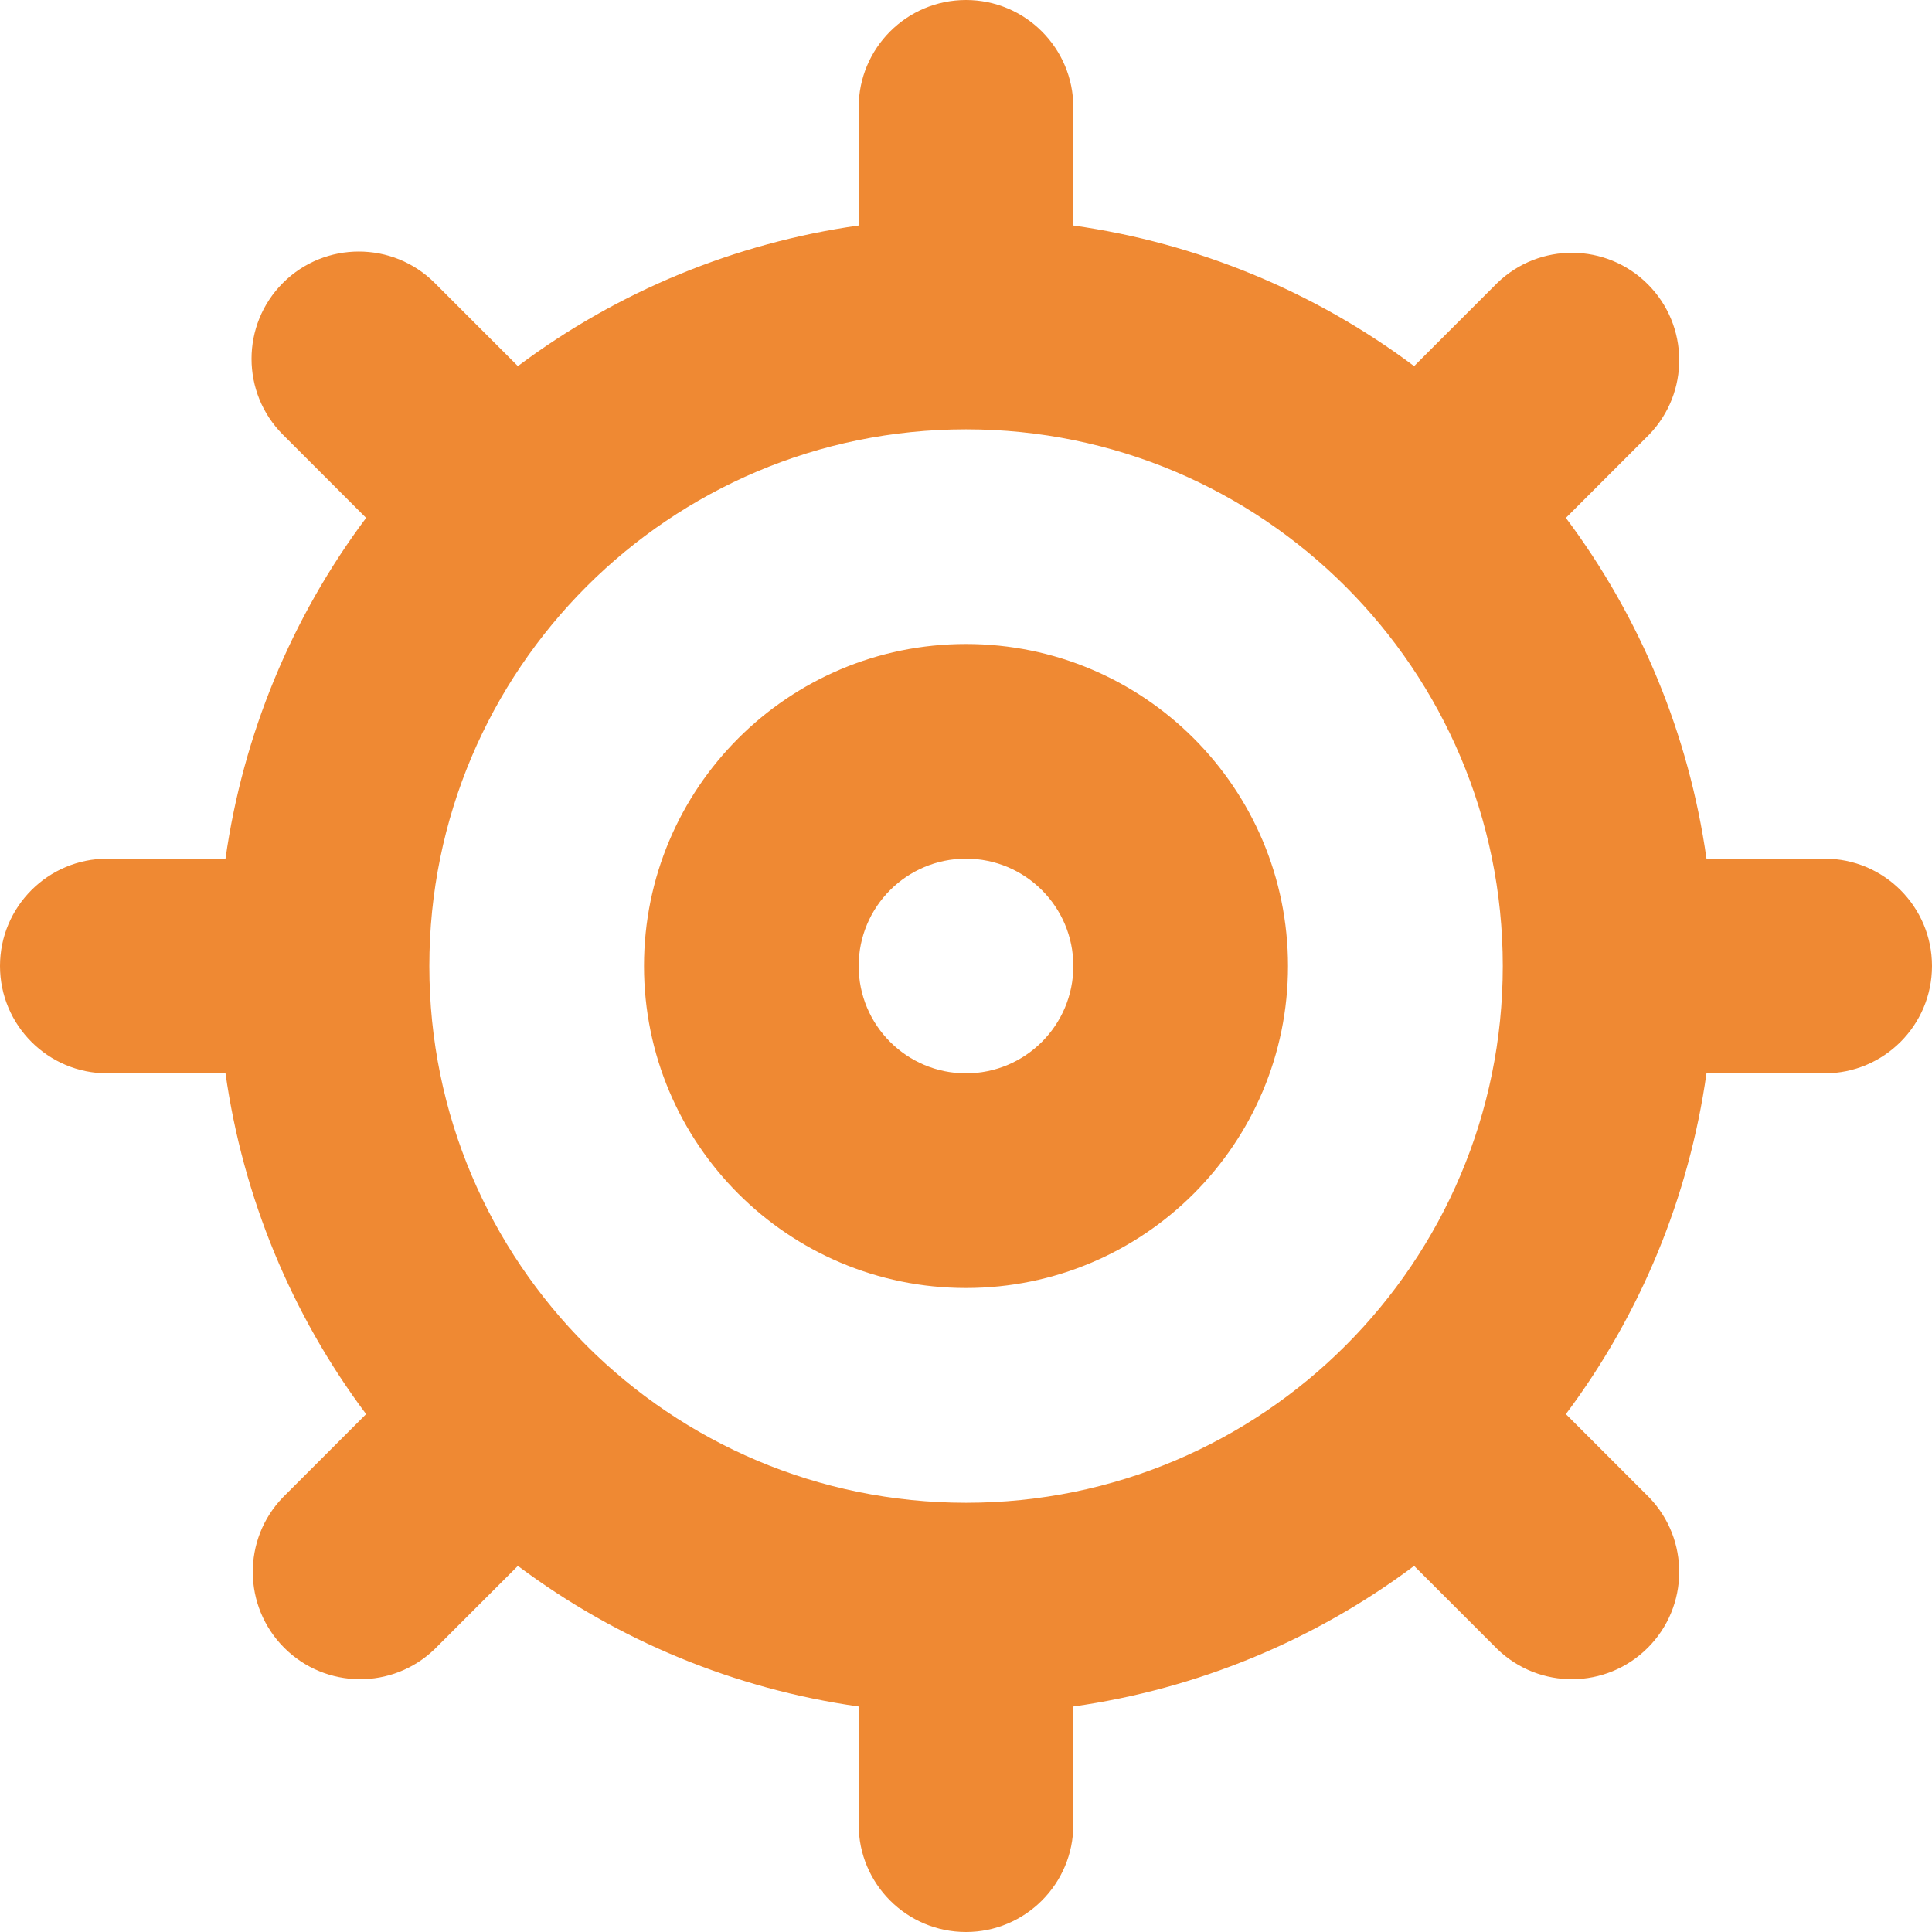
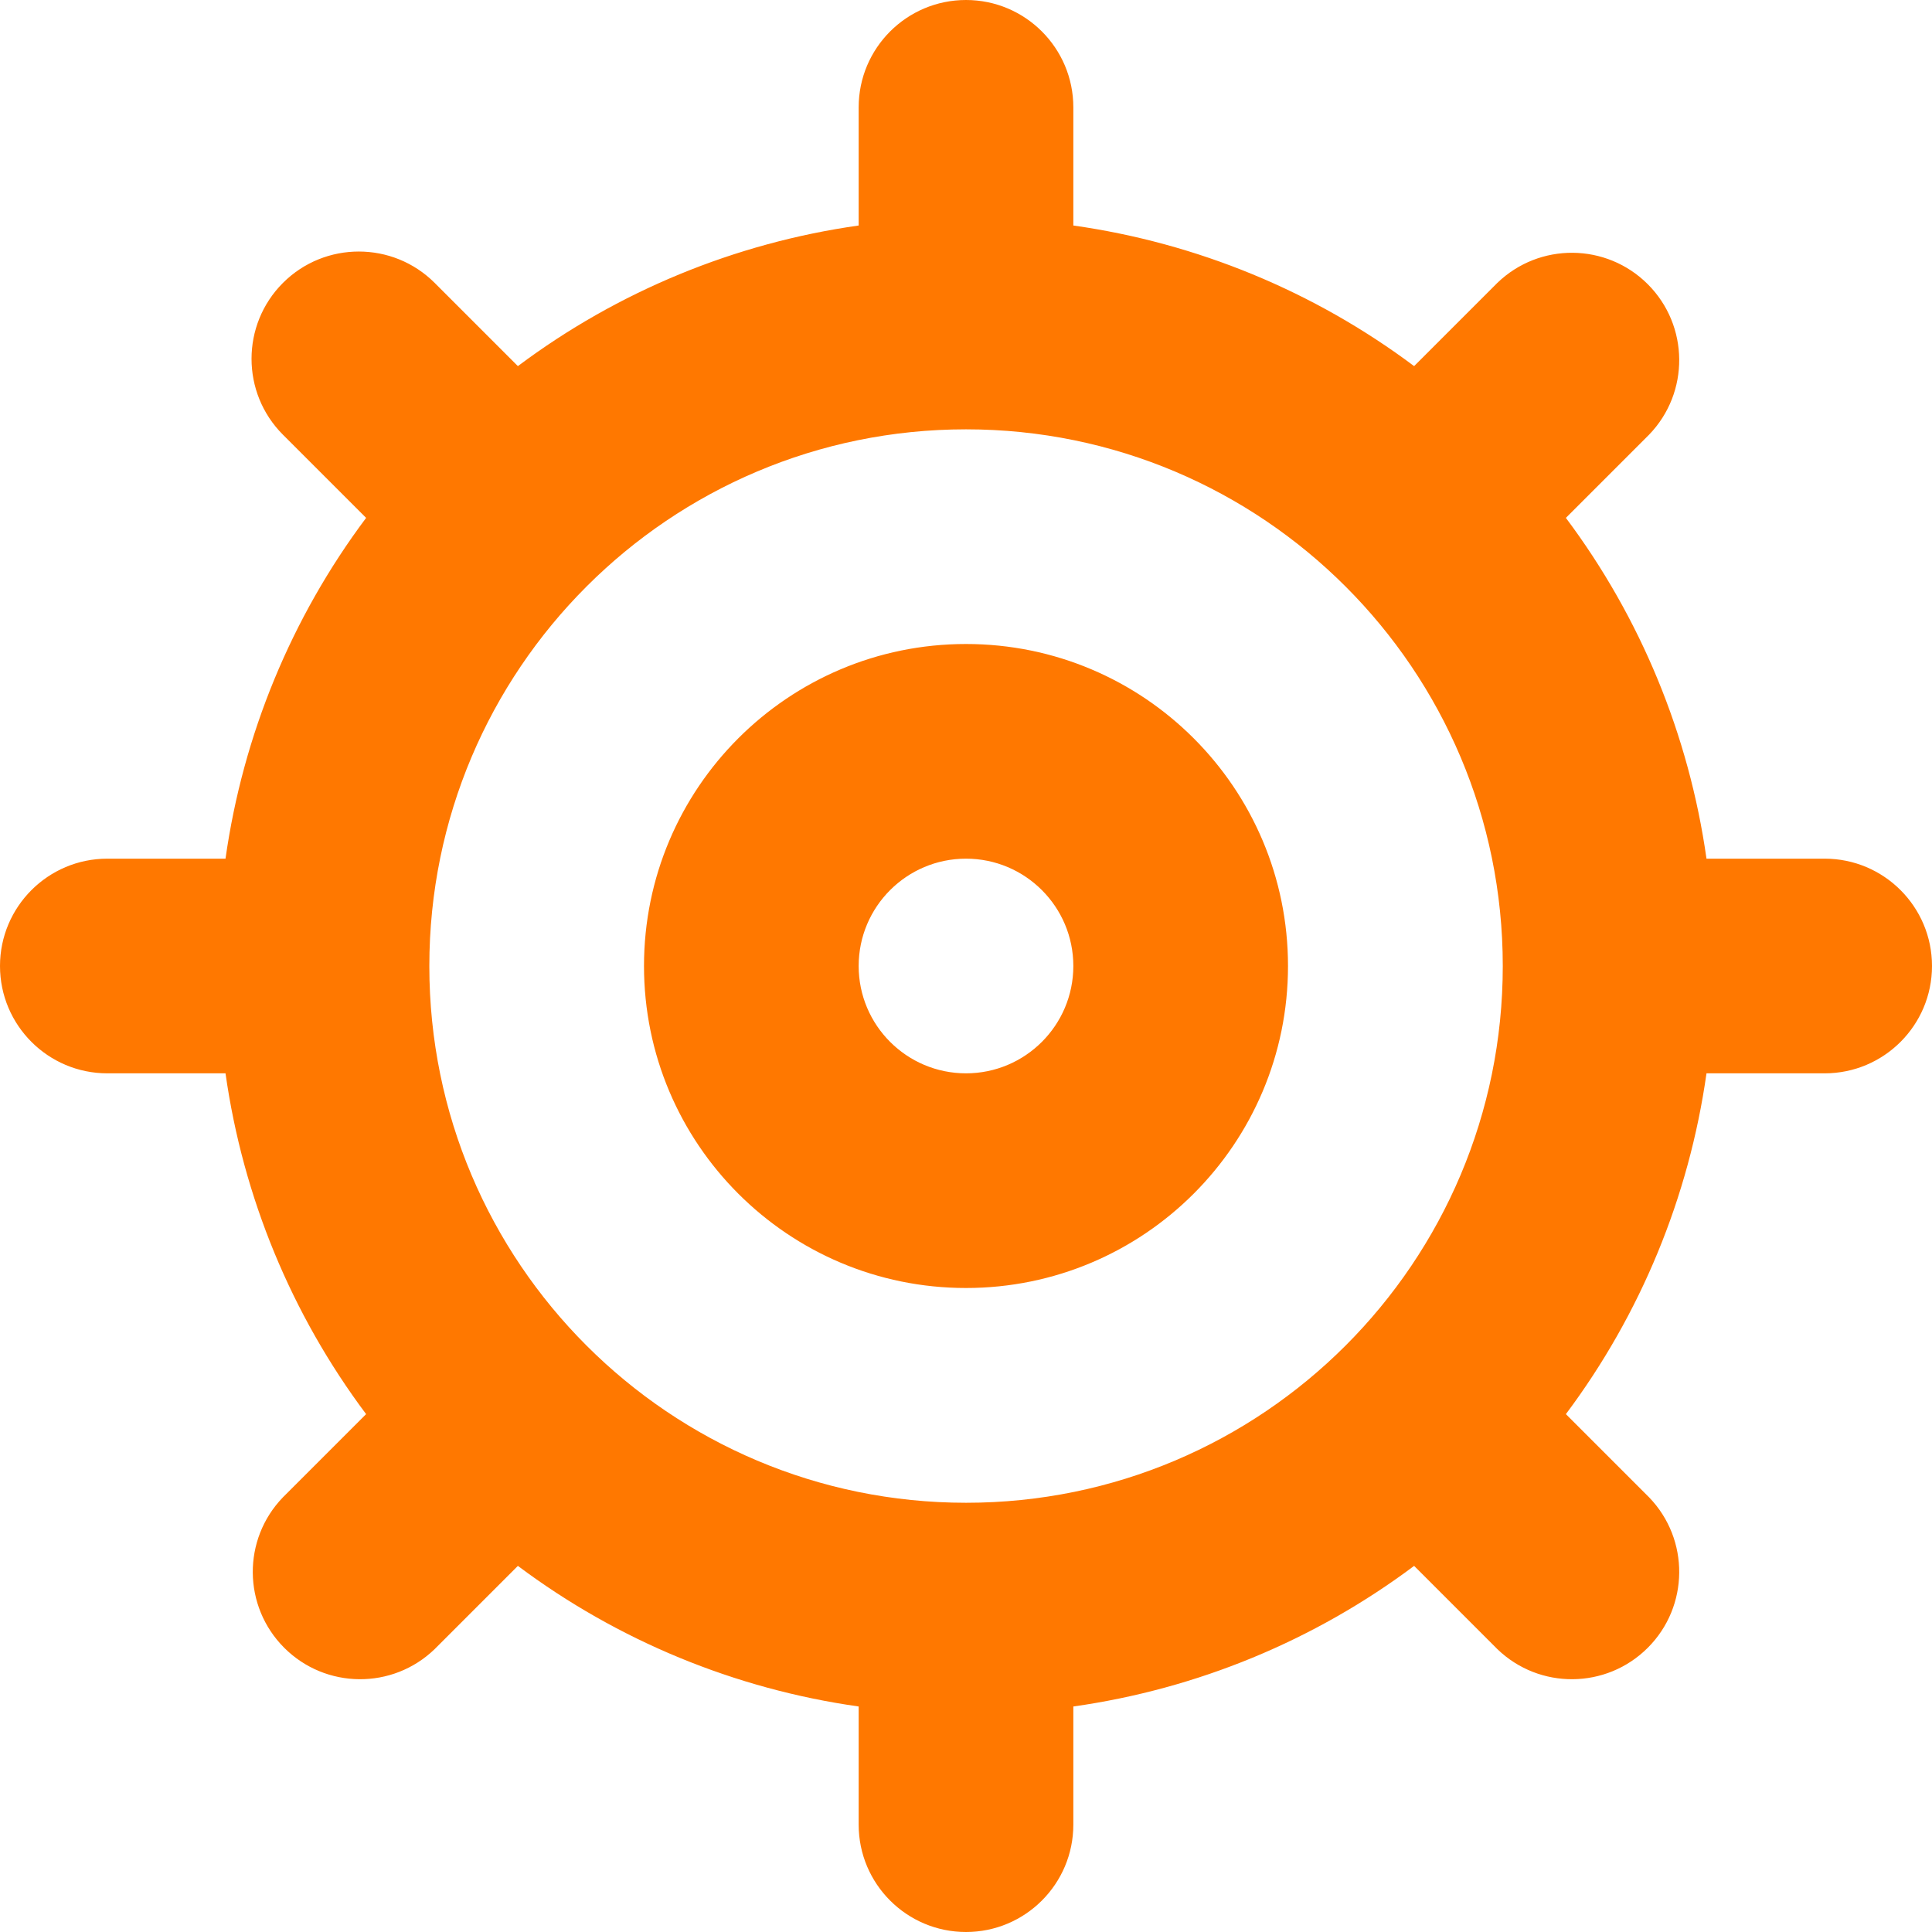
<svg xmlns="http://www.w3.org/2000/svg" width="18px" height="18px" viewBox="0 0 18 18" version="1.1">
  <g id="Page-1" stroke="none" stroke-width="1" fill="none" fill-rule="evenodd">
-     <g id="icon-status" fill="#EF8933">
+     <g id="icon-status" fill="#ff7800">
      <path d="M17,10 L15.899,10 C15.736,11.152 15.286,12.244 14.589,13.175 L15.364,13.95 C15.743,14.342 15.738,14.966 15.352,15.352 C14.966,15.738 14.342,15.743 13.95,15.364 L13.175,14.589 C12.244,15.286 11.152,15.736 10,15.899 L10,17 C10,17.552 9.552,18 9,18 C8.448,18 8,17.552 8,17 L8,15.899 C6.848,15.736 5.756,15.286 4.825,14.589 L4.05,15.364 C3.658,15.743 3.034,15.738 2.648,15.352 C2.262,14.966 2.257,14.342 2.636,13.95 L3.411,13.175 C2.714,12.244 2.264,11.152 2.101,10 L1,10 C0.448,10 6.76353751e-17,9.552 0,9 C-6.76353751e-17,8.448 0.448,8 1,8 L2.101,8 C2.264,6.848 2.714,5.756 3.411,4.825 L2.636,4.05 C2.246,3.66 2.246,3.026 2.636,2.636 C3.026,2.246 3.66,2.246 4.05,2.636 L4.825,3.411 C5.756,2.714 6.848,2.264 8,2.101 L8,1 C8,0.448 8.448,-3.42636147e-16 9,-4.4408921e-16 C9.552,-5.45542273e-16 10,0.448 10,1 L10,2.101 C11.152,2.264 12.244,2.714 13.175,3.411 L13.95,2.636 C14.342,2.257 14.966,2.262 15.352,2.648 C15.738,3.034 15.743,3.658 15.364,4.05 L14.589,4.825 C15.286,5.756 15.736,6.848 15.899,8 L17,8 C17.552,8 18,8.448 18,9 C18,9.552 17.552,10 17,10 Z M9,4 C6.238,4 4,6.239 4,9.001 C4,11.763 6.239,14.001 9.001,14.001 C11.763,14.001 14.001,11.762 14.001,9 C14.001,6.238 11.762,4 9,4 Z M9,12 C7.343,12 6,10.657 6,9 C6,7.343 7.343,6 9,6 C10.657,6 12,7.343 12,9 C12,10.657 10.657,12 9,12 Z M9,8 C8.448,8 8,8.448 8,9 C8,9.552 8.448,10 9,10 C9.552,10 10,9.552 10,9 C10,8.448 9.552,8 9,8 Z" id="Shape" />
    </g>
  </g>
</svg>
